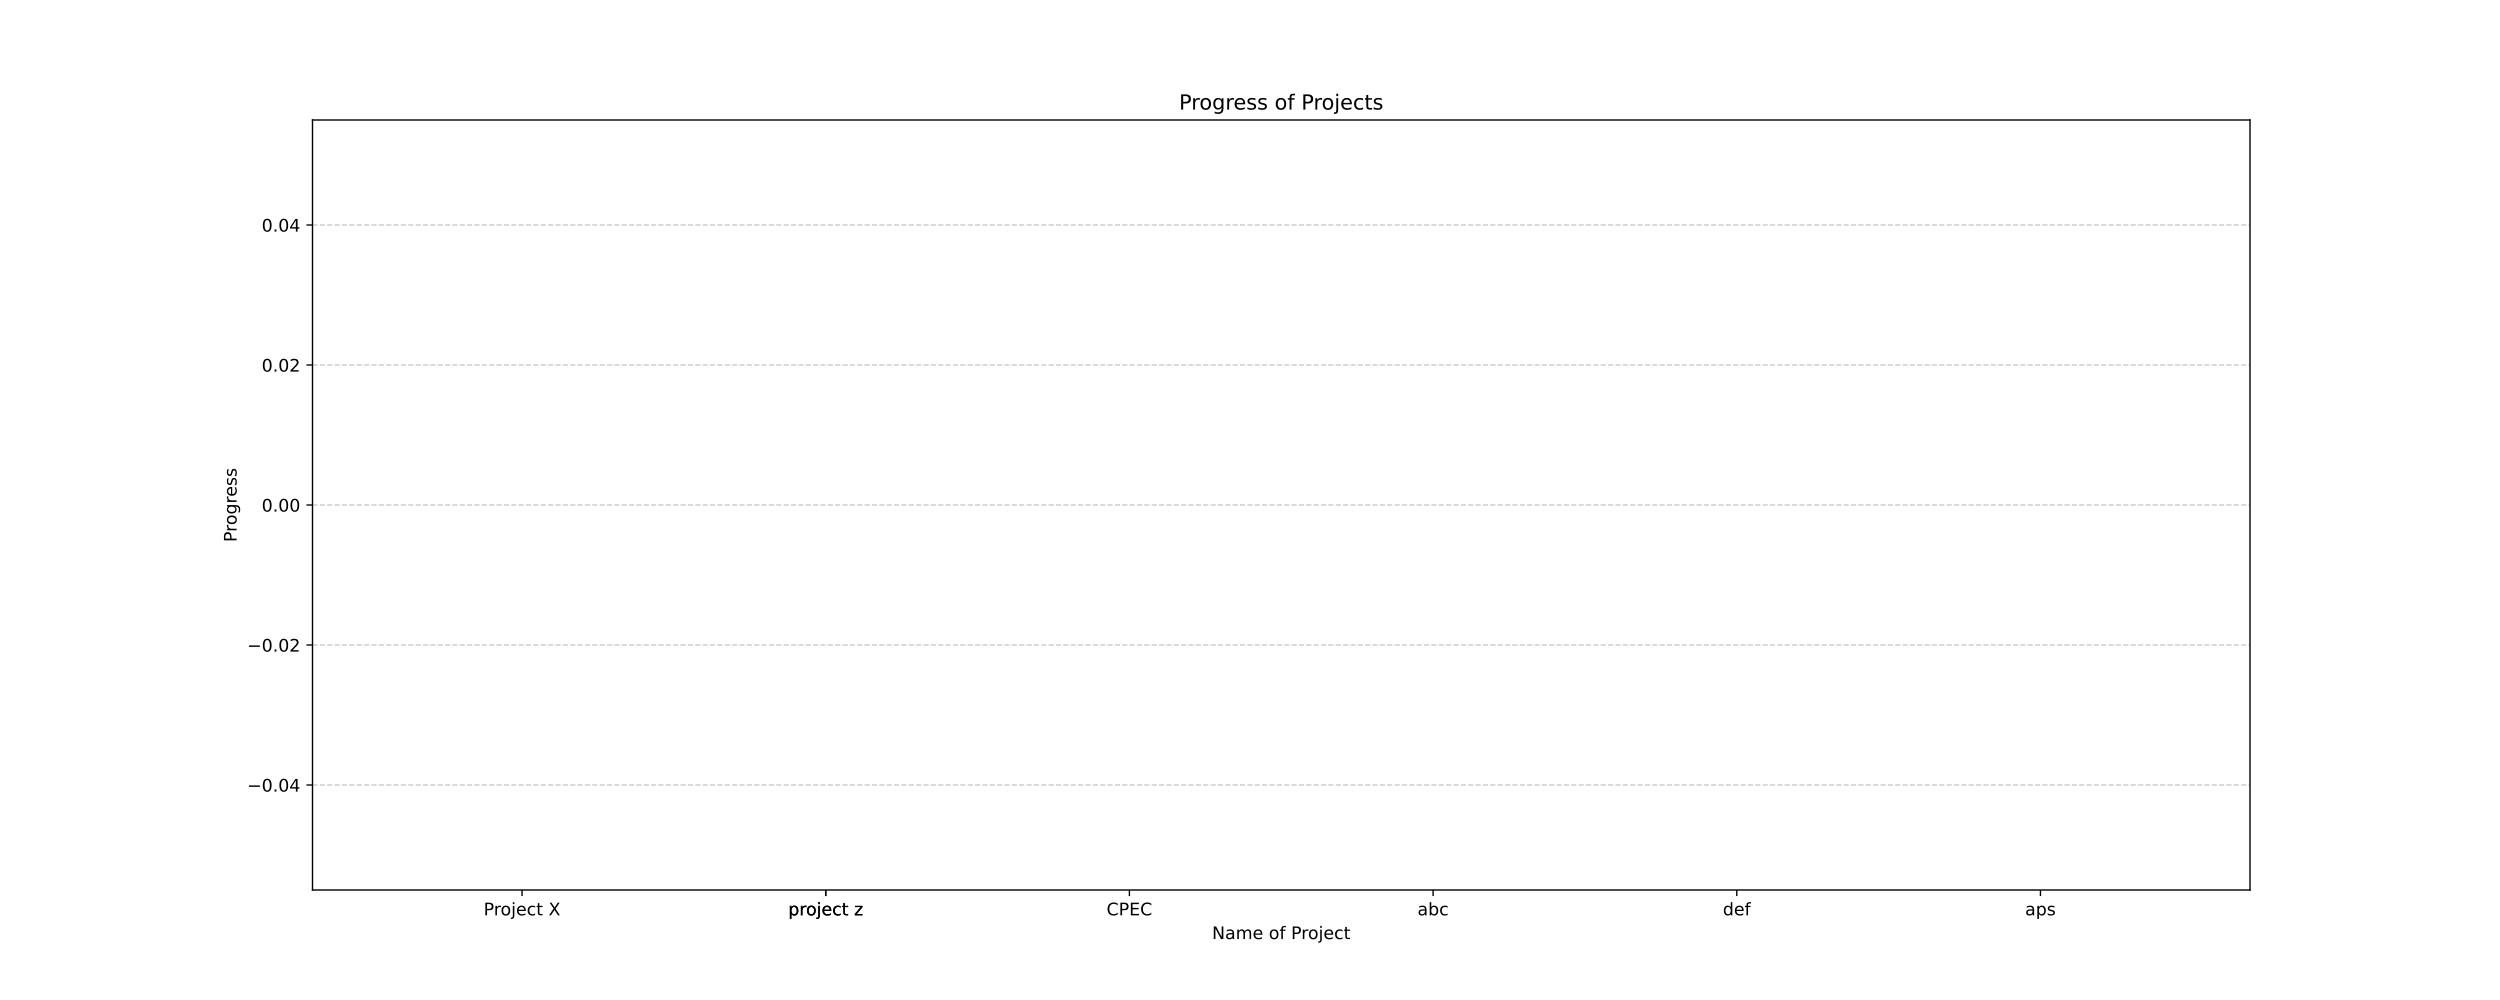
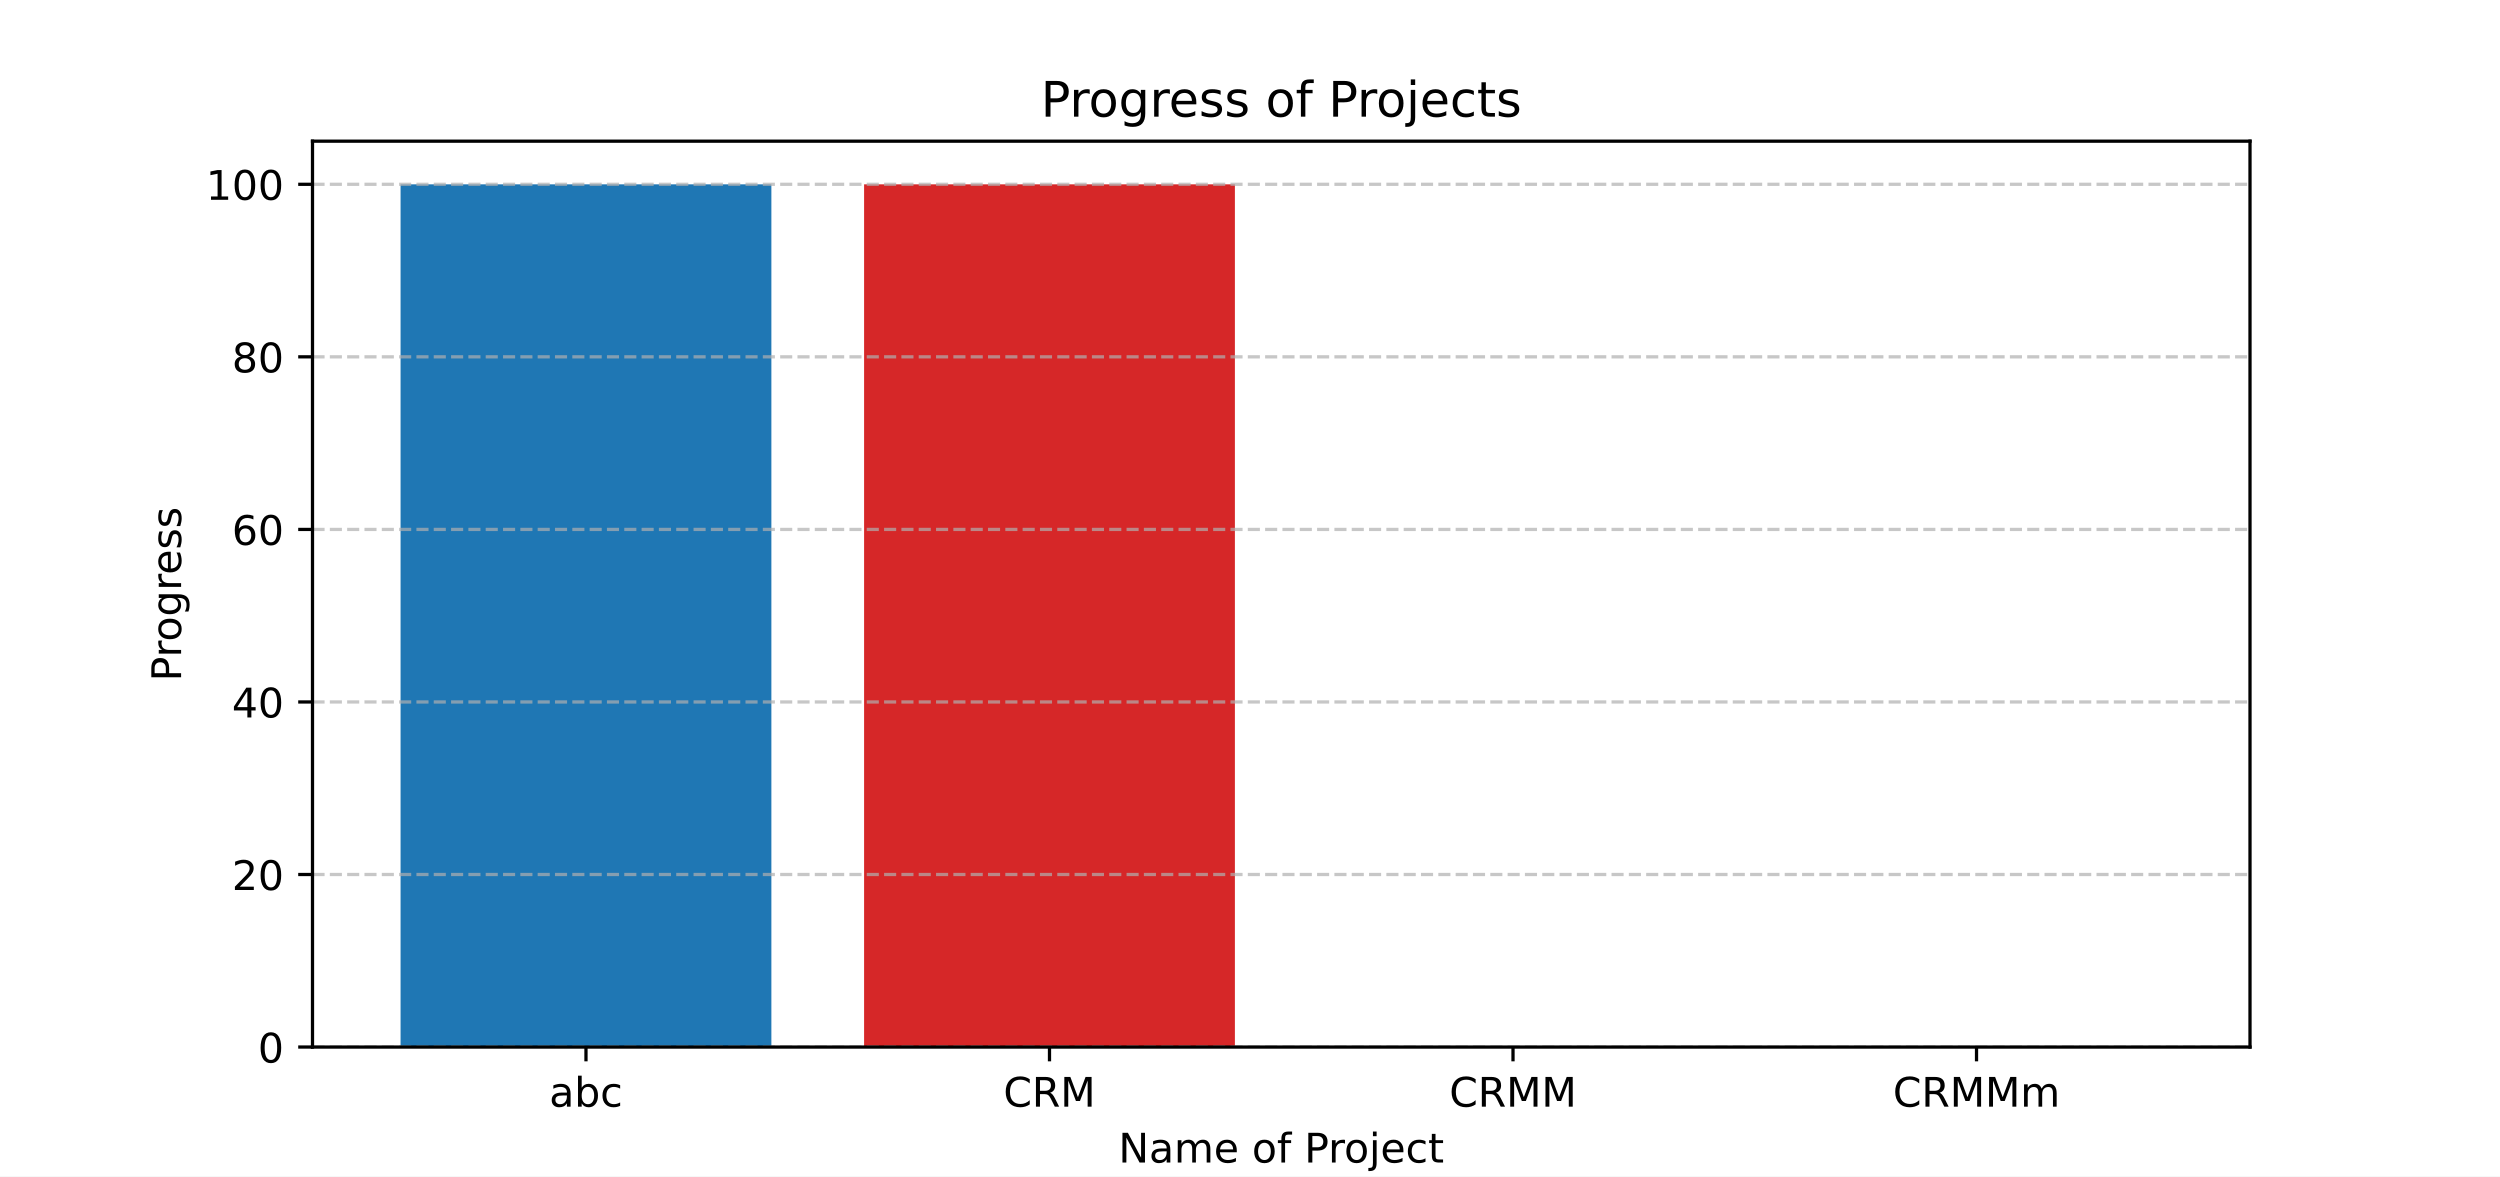
- <svg xmlns="http://www.w3.org/2000/svg" xmlns:xlink="http://www.w3.org/1999/xlink" width="1440pt" height="576pt" viewBox="0 0 1440 576" version="1.1">
+ <svg xmlns="http://www.w3.org/2000/svg" xmlns:xlink="http://www.w3.org/1999/xlink" width="612pt" height="288pt" viewBox="0 0 612 288" version="1.1">
  <defs>
    <style type="text/css">*{stroke-linejoin: round; stroke-linecap: butt}</style>
  </defs>
  <g id="figure_1">
    <g id="patch_1">
-       <path d="M 0 576  L 1440 576  L 1440 0  L 0 0  z " style="fill: #ffffff" />
+       <path d="M 0 288  L 612 288  L 612 0  L 0 0  z " style="fill: #ffffff" />
    </g>
    <g id="axes_1">
      <g id="patch_2">
-         <path d="M 180 512.64  L 1296 512.64  L 1296 69.12  L 180 69.12  z " style="fill: #ffffff" />
+         <path d="M 76.5 256.32  L 550.8 256.32  L 550.8 34.56  L 76.5 34.56  z " style="fill: #ffffff" />
      </g>
      <g id="patch_3">
-         <path d="M 230.727 290.88  L 370.665 290.88  L 370.665 290.88  L 230.727 290.88  z " clip-path="url(#p91db23ea6d)" style="fill: #00008b" />
+         <path d="M 98.059 256.32  L 188.834 256.32  L 188.834 45.12  L 98.059 45.12  z " clip-path="url(#p9c6e9635db)" style="fill: #1f77b4" />
      </g>
      <g id="patch_4">
-         <path d="M 405.649 290.88  L 545.586 290.88  L 545.586 290.88  L 405.649 290.88  z " clip-path="url(#p91db23ea6d)" style="fill: #00008b" />
+         <path d="M 211.528 256.32  L 302.303 256.32  L 302.303 45.12  L 211.528 45.12  z " clip-path="url(#p9c6e9635db)" style="fill: #d62728" />
      </g>
      <g id="patch_5">
-         <path d="M 405.649 290.88  L 545.586 290.88  L 545.586 290.88  L 405.649 290.88  z " clip-path="url(#p91db23ea6d)" style="fill: #00008b" />
+         <path d="M 324.997 256.32  L 415.772 256.32  L 415.772 256.32  L 324.997 256.32  z " clip-path="url(#p9c6e9635db)" style="fill: #f7b6d2" />
      </g>
      <g id="patch_6">
-         <path d="M 580.571 290.88  L 720.508 290.88  L 720.508 290.88  L 580.571 290.88  z " clip-path="url(#p91db23ea6d)" style="fill: #00008b" />
-       </g>
-       <g id="patch_7">
-         <path d="M 755.492 290.88  L 895.429 290.88  L 895.429 290.88  L 755.492 290.88  z " clip-path="url(#p91db23ea6d)" style="fill: #00008b" />
-       </g>
-       <g id="patch_8">
-         <path d="M 930.414 290.88  L 1070.351 290.88  L 1070.351 290.88  L 930.414 290.88  z " clip-path="url(#p91db23ea6d)" style="fill: #00008b" />
-       </g>
-       <g id="patch_9">
-         <path d="M 1105.335 290.88  L 1245.273 290.88  L 1245.273 290.88  L 1105.335 290.88  z " clip-path="url(#p91db23ea6d)" style="fill: #00008b" />
+         <path d="M 438.466 256.32  L 529.241 256.32  L 529.241 256.32  L 438.466 256.32  z " clip-path="url(#p9c6e9635db)" style="fill: #9edae5" />
      </g>
      <g id="matplotlib.axis_1">
        <g id="xtick_1">
          <g id="line2d_1">
            <defs>
-               <path id="m4f702613a5" d="M 0 0  L 0 3.5  " style="stroke: #000000; stroke-width: 0.8" />
+               <path id="md6e83e89e4" d="M 0 0  L 0 3.5  " style="stroke: #000000; stroke-width: 0.8" />
            </defs>
            <g>
-               <use xlink:href="#m4f702613a5" x="300.696" y="512.64" style="stroke: #000000; stroke-width: 0.8" />
+               <use xlink:href="#md6e83e89e4" x="143.447" y="256.32" style="stroke: #000000; stroke-width: 0.8" />
            </g>
          </g>
          <g id="text_1">
-             <g transform="translate(278.5772 527.2384) scale(0.1 -0.1)">
-               <defs>
-                 <path id="DejaVuSans-50" d="M 1259 4147  L 1259 2394  L 2053 2394  Q 2494 2394 2734 2622  Q 2975 2850 2975 3272  Q 2975 3691 2734 3919  Q 2494 4147 2053 4147  L 1259 4147  z M 628 4666  L 2053 4666  Q 2838 4666 3239 4311  Q 3641 3956 3641 3272  Q 3641 2581 3239 2228  Q 2838 1875 2053 1875  L 1259 1875  L 1259 0  L 628 0  L 628 4666  z " transform="scale(0.015625)" />
-                 <path id="DejaVuSans-72" d="M 2631 2963  Q 2534 3019 2420 3045  Q 2306 3072 2169 3072  Q 1681 3072 1420 2755  Q 1159 2438 1159 1844  L 1159 0  L 581 0  L 581 3500  L 1159 3500  L 1159 2956  Q 1341 3275 1631 3429  Q 1922 3584 2338 3584  Q 2397 3584 2469 3576  Q 2541 3569 2628 3553  L 2631 2963  z " transform="scale(0.015625)" />
-                 <path id="DejaVuSans-6f" d="M 1959 3097  Q 1497 3097 1228 2736  Q 959 2375 959 1747  Q 959 1119 1226 758  Q 1494 397 1959 397  Q 2419 397 2687 759  Q 2956 1122 2956 1747  Q 2956 2369 2687 2733  Q 2419 3097 1959 3097  z M 1959 3584  Q 2709 3584 3137 3096  Q 3566 2609 3566 1747  Q 3566 888 3137 398  Q 2709 -91 1959 -91  Q 1206 -91 779 398  Q 353 888 353 1747  Q 353 2609 779 3096  Q 1206 3584 1959 3584  z " transform="scale(0.015625)" />
-                 <path id="DejaVuSans-6a" d="M 603 3500  L 1178 3500  L 1178 -63  Q 1178 -731 923 -1031  Q 669 -1331 103 -1331  L -116 -1331  L -116 -844  L 38 -844  Q 366 -844 484 -692  Q 603 -541 603 -63  L 603 3500  z M 603 4863  L 1178 4863  L 1178 4134  L 603 4134  L 603 4863  z " transform="scale(0.015625)" />
-                 <path id="DejaVuSans-65" d="M 3597 1894  L 3597 1613  L 953 1613  Q 991 1019 1311 708  Q 1631 397 2203 397  Q 2534 397 2845 478  Q 3156 559 3463 722  L 3463 178  Q 3153 47 2828 -22  Q 2503 -91 2169 -91  Q 1331 -91 842 396  Q 353 884 353 1716  Q 353 2575 817 3079  Q 1281 3584 2069 3584  Q 2775 3584 3186 3129  Q 3597 2675 3597 1894  z M 3022 2063  Q 3016 2534 2758 2815  Q 2500 3097 2075 3097  Q 1594 3097 1305 2825  Q 1016 2553 972 2059  L 3022 2063  z " transform="scale(0.015625)" />
-                 <path id="DejaVuSans-63" d="M 3122 3366  L 3122 2828  Q 2878 2963 2633 3030  Q 2388 3097 2138 3097  Q 1578 3097 1268 2742  Q 959 2388 959 1747  Q 959 1106 1268 751  Q 1578 397 2138 397  Q 2388 397 2633 464  Q 2878 531 3122 666  L 3122 134  Q 2881 22 2623 -34  Q 2366 -91 2075 -91  Q 1284 -91 818 406  Q 353 903 353 1747  Q 353 2603 823 3093  Q 1294 3584 2113 3584  Q 2378 3584 2631 3529  Q 2884 3475 3122 3366  z " transform="scale(0.015625)" />
-                 <path id="DejaVuSans-74" d="M 1172 4494  L 1172 3500  L 2356 3500  L 2356 3053  L 1172 3053  L 1172 1153  Q 1172 725 1289 603  Q 1406 481 1766 481  L 2356 481  L 2356 0  L 1766 0  Q 1100 0 847 248  Q 594 497 594 1153  L 594 3053  L 172 3053  L 172 3500  L 594 3500  L 594 4494  L 1172 4494  z " transform="scale(0.015625)" />
-                 <path id="DejaVuSans-20" transform="scale(0.015625)" />
-                 <path id="DejaVuSans-58" d="M 403 4666  L 1081 4666  L 2241 2931  L 3406 4666  L 4084 4666  L 2584 2425  L 4184 0  L 3506 0  L 2194 1984  L 872 0  L 191 0  L 1856 2491  L 403 4666  z " transform="scale(0.015625)" />
-               </defs>
-               <use xlink:href="#DejaVuSans-50" />
-               <use xlink:href="#DejaVuSans-72" x="58.553" />
-               <use xlink:href="#DejaVuSans-6f" x="97.416" />
-               <use xlink:href="#DejaVuSans-6a" x="158.598" />
-               <use xlink:href="#DejaVuSans-65" x="186.381" />
-               <use xlink:href="#DejaVuSans-63" x="247.904" />
-               <use xlink:href="#DejaVuSans-74" x="302.885" />
-               <use xlink:href="#DejaVuSans-20" x="342.094" />
-               <use xlink:href="#DejaVuSans-58" x="373.881" />
-             </g>
-           </g>
-         </g>
-         <g id="xtick_2">
-           <g id="line2d_2">
-             <g>
-               <use xlink:href="#m4f702613a5" x="475.618" y="512.64" style="stroke: #000000; stroke-width: 0.8" />
-             </g>
-           </g>
-           <g id="text_2">
-             <g transform="translate(454.0527 527.2384) scale(0.1 -0.1)">
-               <defs>
-                 <path id="DejaVuSans-70" d="M 1159 525  L 1159 -1331  L 581 -1331  L 581 3500  L 1159 3500  L 1159 2969  Q 1341 3281 1617 3432  Q 1894 3584 2278 3584  Q 2916 3584 3314 3078  Q 3713 2572 3713 1747  Q 3713 922 3314 415  Q 2916 -91 2278 -91  Q 1894 -91 1617 61  Q 1341 213 1159 525  z M 3116 1747  Q 3116 2381 2855 2742  Q 2594 3103 2138 3103  Q 1681 3103 1420 2742  Q 1159 2381 1159 1747  Q 1159 1113 1420 752  Q 1681 391 2138 391  Q 2594 391 2855 752  Q 3116 1113 3116 1747  z " transform="scale(0.015625)" />
-                 <path id="DejaVuSans-7a" d="M 353 3500  L 3084 3500  L 3084 2975  L 922 459  L 3084 459  L 3084 0  L 275 0  L 275 525  L 2438 3041  L 353 3041  L 353 3500  z " transform="scale(0.015625)" />
-               </defs>
-               <use xlink:href="#DejaVuSans-70" />
-               <use xlink:href="#DejaVuSans-72" x="63.477" />
-               <use xlink:href="#DejaVuSans-6f" x="102.34" />
-               <use xlink:href="#DejaVuSans-6a" x="163.521" />
-               <use xlink:href="#DejaVuSans-65" x="191.305" />
-               <use xlink:href="#DejaVuSans-63" x="252.828" />
-               <use xlink:href="#DejaVuSans-74" x="307.809" />
-               <use xlink:href="#DejaVuSans-20" x="347.018" />
-               <use xlink:href="#DejaVuSans-7a" x="378.805" />
-             </g>
-           </g>
-         </g>
-         <g id="xtick_3">
-           <g id="line2d_3">
-             <g>
-               <use xlink:href="#m4f702613a5" x="475.618" y="512.64" style="stroke: #000000; stroke-width: 0.8" />
-             </g>
-           </g>
-           <g id="text_3">
-             <g transform="translate(454.0527 527.2384) scale(0.1 -0.1)">
-               <use xlink:href="#DejaVuSans-70" />
-               <use xlink:href="#DejaVuSans-72" x="63.477" />
-               <use xlink:href="#DejaVuSans-6f" x="102.34" />
-               <use xlink:href="#DejaVuSans-6a" x="163.521" />
-               <use xlink:href="#DejaVuSans-65" x="191.305" />
-               <use xlink:href="#DejaVuSans-63" x="252.828" />
-               <use xlink:href="#DejaVuSans-74" x="307.809" />
-               <use xlink:href="#DejaVuSans-20" x="347.018" />
-               <use xlink:href="#DejaVuSans-7a" x="378.805" />
-             </g>
-           </g>
-         </g>
-         <g id="xtick_4">
-           <g id="line2d_4">
-             <g>
-               <use xlink:href="#m4f702613a5" x="650.539" y="512.64" style="stroke: #000000; stroke-width: 0.8" />
-             </g>
-           </g>
-           <g id="text_4">
-             <g transform="translate(637.3822 527.2384) scale(0.1 -0.1)">
-               <defs>
-                 <path id="DejaVuSans-43" d="M 4122 4306  L 4122 3641  Q 3803 3938 3442 4084  Q 3081 4231 2675 4231  Q 1875 4231 1450 3742  Q 1025 3253 1025 2328  Q 1025 1406 1450 917  Q 1875 428 2675 428  Q 3081 428 3442 575  Q 3803 722 4122 1019  L 4122 359  Q 3791 134 3420 21  Q 3050 -91 2638 -91  Q 1578 -91 968 557  Q 359 1206 359 2328  Q 359 3453 968 4101  Q 1578 4750 2638 4750  Q 3056 4750 3426 4639  Q 3797 4528 4122 4306  z " transform="scale(0.015625)" />
-                 <path id="DejaVuSans-45" d="M 628 4666  L 3578 4666  L 3578 4134  L 1259 4134  L 1259 2753  L 3481 2753  L 3481 2222  L 1259 2222  L 1259 531  L 3634 531  L 3634 0  L 628 0  L 628 4666  z " transform="scale(0.015625)" />
-               </defs>
-               <use xlink:href="#DejaVuSans-43" />
-               <use xlink:href="#DejaVuSans-50" x="69.824" />
-               <use xlink:href="#DejaVuSans-45" x="130.127" />
-               <use xlink:href="#DejaVuSans-43" x="193.311" />
-             </g>
-           </g>
-         </g>
-         <g id="xtick_5">
-           <g id="line2d_5">
-             <g>
-               <use xlink:href="#m4f702613a5" x="825.461" y="512.64" style="stroke: #000000; stroke-width: 0.8" />
-             </g>
-           </g>
-           <g id="text_5">
-             <g transform="translate(816.4733 527.2384) scale(0.1 -0.1)">
+             <g transform="translate(134.4592 270.9184) scale(0.1 -0.1)">
              <defs>
                <path id="DejaVuSans-61" d="M 2194 1759  Q 1497 1759 1228 1600  Q 959 1441 959 1056  Q 959 750 1161 570  Q 1363 391 1709 391  Q 2188 391 2477 730  Q 2766 1069 2766 1631  L 2766 1759  L 2194 1759  z M 3341 1997  L 3341 0  L 2766 0  L 2766 531  Q 2569 213 2275 61  Q 1981 -91 1556 -91  Q 1019 -91 701 211  Q 384 513 384 1019  Q 384 1609 779 1909  Q 1175 2209 1959 2209  L 2766 2209  L 2766 2266  Q 2766 2663 2505 2880  Q 2244 3097 1772 3097  Q 1472 3097 1187 3025  Q 903 2953 641 2809  L 641 3341  Q 956 3463 1253 3523  Q 1550 3584 1831 3584  Q 2591 3584 2966 3190  Q 3341 2797 3341 1997  z " transform="scale(0.015625)" />
                <path id="DejaVuSans-62" d="M 3116 1747  Q 3116 2381 2855 2742  Q 2594 3103 2138 3103  Q 1681 3103 1420 2742  Q 1159 2381 1159 1747  Q 1159 1113 1420 752  Q 1681 391 2138 391  Q 2594 391 2855 752  Q 3116 1113 3116 1747  z M 1159 2969  Q 1341 3281 1617 3432  Q 1894 3584 2278 3584  Q 2916 3584 3314 3078  Q 3713 2572 3713 1747  Q 3713 922 3314 415  Q 2916 -91 2278 -91  Q 1894 -91 1617 61  Q 1341 213 1159 525  L 1159 0  L 581 0  L 581 4863  L 1159 4863  L 1159 2969  z " transform="scale(0.015625)" />
+                 <path id="DejaVuSans-63" d="M 3122 3366  L 3122 2828  Q 2878 2963 2633 3030  Q 2388 3097 2138 3097  Q 1578 3097 1268 2742  Q 959 2388 959 1747  Q 959 1106 1268 751  Q 1578 397 2138 397  Q 2388 397 2633 464  Q 2878 531 3122 666  L 3122 134  Q 2881 22 2623 -34  Q 2366 -91 2075 -91  Q 1284 -91 818 406  Q 353 903 353 1747  Q 353 2603 823 3093  Q 1294 3584 2113 3584  Q 2378 3584 2631 3529  Q 2884 3475 3122 3366  z " transform="scale(0.015625)" />
              </defs>
              <use xlink:href="#DejaVuSans-61" />
              <use xlink:href="#DejaVuSans-62" x="61.279" />
              <use xlink:href="#DejaVuSans-63" x="124.756" />
            </g>
          </g>
        </g>
-         <g id="xtick_6">
-           <g id="line2d_6">
-             <g>
-               <use xlink:href="#m4f702613a5" x="1000.382" y="512.64" style="stroke: #000000; stroke-width: 0.8" />
-             </g>
-           </g>
-           <g id="text_6">
-             <g transform="translate(992.3715 527.2384) scale(0.1 -0.1)">
-               <defs>
-                 <path id="DejaVuSans-64" d="M 2906 2969  L 2906 4863  L 3481 4863  L 3481 0  L 2906 0  L 2906 525  Q 2725 213 2448 61  Q 2172 -91 1784 -91  Q 1150 -91 751 415  Q 353 922 353 1747  Q 353 2572 751 3078  Q 1150 3584 1784 3584  Q 2172 3584 2448 3432  Q 2725 3281 2906 2969  z M 947 1747  Q 947 1113 1208 752  Q 1469 391 1925 391  Q 2381 391 2643 752  Q 2906 1113 2906 1747  Q 2906 2381 2643 2742  Q 2381 3103 1925 3103  Q 1469 3103 1208 2742  Q 947 2381 947 1747  z " transform="scale(0.015625)" />
-                 <path id="DejaVuSans-66" d="M 2375 4863  L 2375 4384  L 1825 4384  Q 1516 4384 1395 4259  Q 1275 4134 1275 3809  L 1275 3500  L 2222 3500  L 2222 3053  L 1275 3053  L 1275 0  L 697 0  L 697 3053  L 147 3053  L 147 3500  L 697 3500  L 697 3744  Q 697 4328 969 4595  Q 1241 4863 1831 4863  L 2375 4863  z " transform="scale(0.015625)" />
-               </defs>
-               <use xlink:href="#DejaVuSans-64" />
-               <use xlink:href="#DejaVuSans-65" x="63.477" />
-               <use xlink:href="#DejaVuSans-66" x="125" />
-             </g>
-           </g>
-         </g>
-         <g id="xtick_7">
-           <g id="line2d_7">
-             <g>
-               <use xlink:href="#m4f702613a5" x="1175.304" y="512.64" style="stroke: #000000; stroke-width: 0.8" />
-             </g>
-           </g>
-           <g id="text_7">
-             <g transform="translate(1166.461 527.2384) scale(0.1 -0.1)">
-               <defs>
-                 <path id="DejaVuSans-73" d="M 2834 3397  L 2834 2853  Q 2591 2978 2328 3040  Q 2066 3103 1784 3103  Q 1356 3103 1142 2972  Q 928 2841 928 2578  Q 928 2378 1081 2264  Q 1234 2150 1697 2047  L 1894 2003  Q 2506 1872 2764 1633  Q 3022 1394 3022 966  Q 3022 478 2636 193  Q 2250 -91 1575 -91  Q 1294 -91 989 -36  Q 684 19 347 128  L 347 722  Q 666 556 975 473  Q 1284 391 1588 391  Q 1994 391 2212 530  Q 2431 669 2431 922  Q 2431 1156 2273 1281  Q 2116 1406 1581 1522  L 1381 1569  Q 847 1681 609 1914  Q 372 2147 372 2553  Q 372 3047 722 3315  Q 1072 3584 1716 3584  Q 2034 3584 2315 3537  Q 2597 3491 2834 3397  z " transform="scale(0.015625)" />
-               </defs>
-               <use xlink:href="#DejaVuSans-61" />
-               <use xlink:href="#DejaVuSans-70" x="61.279" />
-               <use xlink:href="#DejaVuSans-73" x="124.756" />
-             </g>
-           </g>
-         </g>
-         <g id="text_8">
-           <g transform="translate(698.1461 540.9166) scale(0.1 -0.1)">
+         <g id="xtick_2">
+           <g id="line2d_2">
+             <g>
+               <use xlink:href="#md6e83e89e4" x="256.916" y="256.32" style="stroke: #000000; stroke-width: 0.8" />
+             </g>
+           </g>
+           <g id="text_2">
+             <g transform="translate(245.6359 270.9184) scale(0.1 -0.1)">
+               <defs>
+                 <path id="DejaVuSans-43" d="M 4122 4306  L 4122 3641  Q 3803 3938 3442 4084  Q 3081 4231 2675 4231  Q 1875 4231 1450 3742  Q 1025 3253 1025 2328  Q 1025 1406 1450 917  Q 1875 428 2675 428  Q 3081 428 3442 575  Q 3803 722 4122 1019  L 4122 359  Q 3791 134 3420 21  Q 3050 -91 2638 -91  Q 1578 -91 968 557  Q 359 1206 359 2328  Q 359 3453 968 4101  Q 1578 4750 2638 4750  Q 3056 4750 3426 4639  Q 3797 4528 4122 4306  z " transform="scale(0.015625)" />
+                 <path id="DejaVuSans-52" d="M 2841 2188  Q 3044 2119 3236 1894  Q 3428 1669 3622 1275  L 4263 0  L 3584 0  L 2988 1197  Q 2756 1666 2539 1819  Q 2322 1972 1947 1972  L 1259 1972  L 1259 0  L 628 0  L 628 4666  L 2053 4666  Q 2853 4666 3247 4331  Q 3641 3997 3641 3322  Q 3641 2881 3436 2590  Q 3231 2300 2841 2188  z M 1259 4147  L 1259 2491  L 2053 2491  Q 2509 2491 2742 2702  Q 2975 2913 2975 3322  Q 2975 3731 2742 3939  Q 2509 4147 2053 4147  L 1259 4147  z " transform="scale(0.015625)" />
+                 <path id="DejaVuSans-4d" d="M 628 4666  L 1569 4666  L 2759 1491  L 3956 4666  L 4897 4666  L 4897 0  L 4281 0  L 4281 4097  L 3078 897  L 2444 897  L 1241 4097  L 1241 0  L 628 0  L 628 4666  z " transform="scale(0.015625)" />
+               </defs>
+               <use xlink:href="#DejaVuSans-43" />
+               <use xlink:href="#DejaVuSans-52" x="69.824" />
+               <use xlink:href="#DejaVuSans-4d" x="139.307" />
+             </g>
+           </g>
+         </g>
+         <g id="xtick_3">
+           <g id="line2d_3">
+             <g>
+               <use xlink:href="#md6e83e89e4" x="370.384" y="256.32" style="stroke: #000000; stroke-width: 0.8" />
+             </g>
+           </g>
+           <g id="text_3">
+             <g transform="translate(354.7907 270.9184) scale(0.1 -0.1)">
+               <use xlink:href="#DejaVuSans-43" />
+               <use xlink:href="#DejaVuSans-52" x="69.824" />
+               <use xlink:href="#DejaVuSans-4d" x="139.307" />
+               <use xlink:href="#DejaVuSans-4d" x="225.586" />
+             </g>
+           </g>
+         </g>
+         <g id="xtick_4">
+           <g id="line2d_4">
+             <g>
+               <use xlink:href="#md6e83e89e4" x="483.853" y="256.32" style="stroke: #000000; stroke-width: 0.8" />
+             </g>
+           </g>
+           <g id="text_4">
+             <g transform="translate(463.3893 270.9184) scale(0.1 -0.1)">
+               <defs>
+                 <path id="DejaVuSans-6d" d="M 3328 2828  Q 3544 3216 3844 3400  Q 4144 3584 4550 3584  Q 5097 3584 5394 3201  Q 5691 2819 5691 2113  L 5691 0  L 5113 0  L 5113 2094  Q 5113 2597 4934 2840  Q 4756 3084 4391 3084  Q 3944 3084 3684 2787  Q 3425 2491 3425 1978  L 3425 0  L 2847 0  L 2847 2094  Q 2847 2600 2669 2842  Q 2491 3084 2119 3084  Q 1678 3084 1418 2786  Q 1159 2488 1159 1978  L 1159 0  L 581 0  L 581 3500  L 1159 3500  L 1159 2956  Q 1356 3278 1631 3431  Q 1906 3584 2284 3584  Q 2666 3584 2933 3390  Q 3200 3197 3328 2828  z " transform="scale(0.015625)" />
+               </defs>
+               <use xlink:href="#DejaVuSans-43" />
+               <use xlink:href="#DejaVuSans-52" x="69.824" />
+               <use xlink:href="#DejaVuSans-4d" x="139.307" />
+               <use xlink:href="#DejaVuSans-4d" x="225.586" />
+               <use xlink:href="#DejaVuSans-6d" x="311.865" />
+             </g>
+           </g>
+         </g>
+         <g id="text_5">
+           <g transform="translate(273.7961 284.5966) scale(0.1 -0.1)">
            <defs>
              <path id="DejaVuSans-4e" d="M 628 4666  L 1478 4666  L 3547 763  L 3547 4666  L 4159 4666  L 4159 0  L 3309 0  L 1241 3903  L 1241 0  L 628 0  L 628 4666  z " transform="scale(0.015625)" />
-               <path id="DejaVuSans-6d" d="M 3328 2828  Q 3544 3216 3844 3400  Q 4144 3584 4550 3584  Q 5097 3584 5394 3201  Q 5691 2819 5691 2113  L 5691 0  L 5113 0  L 5113 2094  Q 5113 2597 4934 2840  Q 4756 3084 4391 3084  Q 3944 3084 3684 2787  Q 3425 2491 3425 1978  L 3425 0  L 2847 0  L 2847 2094  Q 2847 2600 2669 2842  Q 2491 3084 2119 3084  Q 1678 3084 1418 2786  Q 1159 2488 1159 1978  L 1159 0  L 581 0  L 581 3500  L 1159 3500  L 1159 2956  Q 1356 3278 1631 3431  Q 1906 3584 2284 3584  Q 2666 3584 2933 3390  Q 3200 3197 3328 2828  z " transform="scale(0.015625)" />
+               <path id="DejaVuSans-65" d="M 3597 1894  L 3597 1613  L 953 1613  Q 991 1019 1311 708  Q 1631 397 2203 397  Q 2534 397 2845 478  Q 3156 559 3463 722  L 3463 178  Q 3153 47 2828 -22  Q 2503 -91 2169 -91  Q 1331 -91 842 396  Q 353 884 353 1716  Q 353 2575 817 3079  Q 1281 3584 2069 3584  Q 2775 3584 3186 3129  Q 3597 2675 3597 1894  z M 3022 2063  Q 3016 2534 2758 2815  Q 2500 3097 2075 3097  Q 1594 3097 1305 2825  Q 1016 2553 972 2059  L 3022 2063  z " transform="scale(0.015625)" />
+               <path id="DejaVuSans-20" transform="scale(0.015625)" />
+               <path id="DejaVuSans-6f" d="M 1959 3097  Q 1497 3097 1228 2736  Q 959 2375 959 1747  Q 959 1119 1226 758  Q 1494 397 1959 397  Q 2419 397 2687 759  Q 2956 1122 2956 1747  Q 2956 2369 2687 2733  Q 2419 3097 1959 3097  z M 1959 3584  Q 2709 3584 3137 3096  Q 3566 2609 3566 1747  Q 3566 888 3137 398  Q 2709 -91 1959 -91  Q 1206 -91 779 398  Q 353 888 353 1747  Q 353 2609 779 3096  Q 1206 3584 1959 3584  z " transform="scale(0.015625)" />
+               <path id="DejaVuSans-66" d="M 2375 4863  L 2375 4384  L 1825 4384  Q 1516 4384 1395 4259  Q 1275 4134 1275 3809  L 1275 3500  L 2222 3500  L 2222 3053  L 1275 3053  L 1275 0  L 697 0  L 697 3053  L 147 3053  L 147 3500  L 697 3500  L 697 3744  Q 697 4328 969 4595  Q 1241 4863 1831 4863  L 2375 4863  z " transform="scale(0.015625)" />
+               <path id="DejaVuSans-50" d="M 1259 4147  L 1259 2394  L 2053 2394  Q 2494 2394 2734 2622  Q 2975 2850 2975 3272  Q 2975 3691 2734 3919  Q 2494 4147 2053 4147  L 1259 4147  z M 628 4666  L 2053 4666  Q 2838 4666 3239 4311  Q 3641 3956 3641 3272  Q 3641 2581 3239 2228  Q 2838 1875 2053 1875  L 1259 1875  L 1259 0  L 628 0  L 628 4666  z " transform="scale(0.015625)" />
+               <path id="DejaVuSans-72" d="M 2631 2963  Q 2534 3019 2420 3045  Q 2306 3072 2169 3072  Q 1681 3072 1420 2755  Q 1159 2438 1159 1844  L 1159 0  L 581 0  L 581 3500  L 1159 3500  L 1159 2956  Q 1341 3275 1631 3429  Q 1922 3584 2338 3584  Q 2397 3584 2469 3576  Q 2541 3569 2628 3553  L 2631 2963  z " transform="scale(0.015625)" />
+               <path id="DejaVuSans-6a" d="M 603 3500  L 1178 3500  L 1178 -63  Q 1178 -731 923 -1031  Q 669 -1331 103 -1331  L -116 -1331  L -116 -844  L 38 -844  Q 366 -844 484 -692  Q 603 -541 603 -63  L 603 3500  z M 603 4863  L 1178 4863  L 1178 4134  L 603 4134  L 603 4863  z " transform="scale(0.015625)" />
+               <path id="DejaVuSans-74" d="M 1172 4494  L 1172 3500  L 2356 3500  L 2356 3053  L 1172 3053  L 1172 1153  Q 1172 725 1289 603  Q 1406 481 1766 481  L 2356 481  L 2356 0  L 1766 0  Q 1100 0 847 248  Q 594 497 594 1153  L 594 3053  L 172 3053  L 172 3500  L 594 3500  L 594 4494  L 1172 4494  z " transform="scale(0.015625)" />
            </defs>
            <use xlink:href="#DejaVuSans-4e" />
            <use xlink:href="#DejaVuSans-61" x="74.805" />
            <use xlink:href="#DejaVuSans-6d" x="136.084" />
            <use xlink:href="#DejaVuSans-65" x="233.496" />
            <use xlink:href="#DejaVuSans-20" x="295.02" />
            <use xlink:href="#DejaVuSans-6f" x="326.807" />
            <use xlink:href="#DejaVuSans-66" x="387.988" />
            <use xlink:href="#DejaVuSans-20" x="423.193" />
            <use xlink:href="#DejaVuSans-50" x="454.98" />
            <use xlink:href="#DejaVuSans-72" x="513.533" />
            <use xlink:href="#DejaVuSans-6f" x="552.396" />
            <use xlink:href="#DejaVuSans-6a" x="613.578" />
            <use xlink:href="#DejaVuSans-65" x="641.361" />
            <use xlink:href="#DejaVuSans-63" x="702.885" />
            <use xlink:href="#DejaVuSans-74" x="757.865" />
          </g>
        </g>
      </g>
      <g id="matplotlib.axis_2">
        <g id="ytick_1">
+           <g id="line2d_5">
+             <path d="M 76.5 256.32  L 550.8 256.32  " clip-path="url(#p9c6e9635db)" style="fill: none; stroke-dasharray: 2.96,1.28; stroke-dashoffset: 0; stroke: #b0b0b0; stroke-opacity: 0.7; stroke-width: 0.8" />
+           </g>
+           <g id="line2d_6">
+             <defs>
+               <path id="m43592c8b49" d="M 0 0  L -3.5 0  " style="stroke: #000000; stroke-width: 0.8" />
+             </defs>
+             <g>
+               <use xlink:href="#m43592c8b49" x="76.5" y="256.32" style="stroke: #000000; stroke-width: 0.8" />
+             </g>
+           </g>
+           <g id="text_6">
+             <g transform="translate(63.1375 260.1192) scale(0.1 -0.1)">
+               <defs>
+                 <path id="DejaVuSans-30" d="M 2034 4250  Q 1547 4250 1301 3770  Q 1056 3291 1056 2328  Q 1056 1369 1301 889  Q 1547 409 2034 409  Q 2525 409 2770 889  Q 3016 1369 3016 2328  Q 3016 3291 2770 3770  Q 2525 4250 2034 4250  z M 2034 4750  Q 2819 4750 3233 4129  Q 3647 3509 3647 2328  Q 3647 1150 3233 529  Q 2819 -91 2034 -91  Q 1250 -91 836 529  Q 422 1150 422 2328  Q 422 3509 836 4129  Q 1250 4750 2034 4750  z " transform="scale(0.015625)" />
+               </defs>
+               <use xlink:href="#DejaVuSans-30" />
+             </g>
+           </g>
+         </g>
+         <g id="ytick_2">
+           <g id="line2d_7">
+             <path d="M 76.5 214.08  L 550.8 214.08  " clip-path="url(#p9c6e9635db)" style="fill: none; stroke-dasharray: 2.96,1.28; stroke-dashoffset: 0; stroke: #b0b0b0; stroke-opacity: 0.7; stroke-width: 0.8" />
+           </g>
          <g id="line2d_8">
-             <path d="M 180 452.16  L 1296 452.16  " clip-path="url(#p91db23ea6d)" style="fill: none; stroke-dasharray: 2.96,1.28; stroke-dashoffset: 0; stroke: #b0b0b0; stroke-opacity: 0.7; stroke-width: 0.8" />
-           </g>
+             <g>
+               <use xlink:href="#m43592c8b49" x="76.5" y="214.08" style="stroke: #000000; stroke-width: 0.8" />
+             </g>
+           </g>
+           <g id="text_7">
+             <g transform="translate(56.775 217.8792) scale(0.1 -0.1)">
+               <defs>
+                 <path id="DejaVuSans-32" d="M 1228 531  L 3431 531  L 3431 0  L 469 0  L 469 531  Q 828 903 1448 1529  Q 2069 2156 2228 2338  Q 2531 2678 2651 2914  Q 2772 3150 2772 3378  Q 2772 3750 2511 3984  Q 2250 4219 1831 4219  Q 1534 4219 1204 4116  Q 875 4013 500 3803  L 500 4441  Q 881 4594 1212 4672  Q 1544 4750 1819 4750  Q 2544 4750 2975 4387  Q 3406 4025 3406 3419  Q 3406 3131 3298 2873  Q 3191 2616 2906 2266  Q 2828 2175 2409 1742  Q 1991 1309 1228 531  z " transform="scale(0.015625)" />
+               </defs>
+               <use xlink:href="#DejaVuSans-32" />
+               <use xlink:href="#DejaVuSans-30" x="63.623" />
+             </g>
+           </g>
+         </g>
+         <g id="ytick_3">
          <g id="line2d_9">
-             <defs>
-               <path id="m4b0288e0ad" d="M 0 0  L -3.5 0  " style="stroke: #000000; stroke-width: 0.8" />
-             </defs>
-             <g>
-               <use xlink:href="#m4b0288e0ad" x="180" y="452.16" style="stroke: #000000; stroke-width: 0.8" />
+             <path d="M 76.5 171.84  L 550.8 171.84  " clip-path="url(#p9c6e9635db)" style="fill: none; stroke-dasharray: 2.96,1.28; stroke-dashoffset: 0; stroke: #b0b0b0; stroke-opacity: 0.7; stroke-width: 0.8" />
+           </g>
+           <g id="line2d_10">
+             <g>
+               <use xlink:href="#m43592c8b49" x="76.5" y="171.84" style="stroke: #000000; stroke-width: 0.8" />
+             </g>
+           </g>
+           <g id="text_8">
+             <g transform="translate(56.775 175.6392) scale(0.1 -0.1)">
+               <defs>
+                 <path id="DejaVuSans-34" d="M 2419 4116  L 825 1625  L 2419 1625  L 2419 4116  z M 2253 4666  L 3047 4666  L 3047 1625  L 3713 1625  L 3713 1100  L 3047 1100  L 3047 0  L 2419 0  L 2419 1100  L 313 1100  L 313 1709  L 2253 4666  z " transform="scale(0.015625)" />
+               </defs>
+               <use xlink:href="#DejaVuSans-34" />
+               <use xlink:href="#DejaVuSans-30" x="63.623" />
+             </g>
+           </g>
+         </g>
+         <g id="ytick_4">
+           <g id="line2d_11">
+             <path d="M 76.5 129.6  L 550.8 129.6  " clip-path="url(#p9c6e9635db)" style="fill: none; stroke-dasharray: 2.96,1.28; stroke-dashoffset: 0; stroke: #b0b0b0; stroke-opacity: 0.7; stroke-width: 0.8" />
+           </g>
+           <g id="line2d_12">
+             <g>
+               <use xlink:href="#m43592c8b49" x="76.5" y="129.6" style="stroke: #000000; stroke-width: 0.8" />
            </g>
          </g>
          <g id="text_9">
-             <g transform="translate(142.3547 455.9592) scale(0.1 -0.1)">
-               <defs>
-                 <path id="DejaVuSans-2212" d="M 678 2272  L 4684 2272  L 4684 1741  L 678 1741  L 678 2272  z " transform="scale(0.015625)" />
-                 <path id="DejaVuSans-30" d="M 2034 4250  Q 1547 4250 1301 3770  Q 1056 3291 1056 2328  Q 1056 1369 1301 889  Q 1547 409 2034 409  Q 2525 409 2770 889  Q 3016 1369 3016 2328  Q 3016 3291 2770 3770  Q 2525 4250 2034 4250  z M 2034 4750  Q 2819 4750 3233 4129  Q 3647 3509 3647 2328  Q 3647 1150 3233 529  Q 2819 -91 2034 -91  Q 1250 -91 836 529  Q 422 1150 422 2328  Q 422 3509 836 4129  Q 1250 4750 2034 4750  z " transform="scale(0.015625)" />
-                 <path id="DejaVuSans-2e" d="M 684 794  L 1344 794  L 1344 0  L 684 0  L 684 794  z " transform="scale(0.015625)" />
-                 <path id="DejaVuSans-34" d="M 2419 4116  L 825 1625  L 2419 1625  L 2419 4116  z M 2253 4666  L 3047 4666  L 3047 1625  L 3713 1625  L 3713 1100  L 3047 1100  L 3047 0  L 2419 0  L 2419 1100  L 313 1100  L 313 1709  L 2253 4666  z " transform="scale(0.015625)" />
-               </defs>
-               <use xlink:href="#DejaVuSans-2212" />
-               <use xlink:href="#DejaVuSans-30" x="83.789" />
-               <use xlink:href="#DejaVuSans-2e" x="147.412" />
-               <use xlink:href="#DejaVuSans-30" x="179.199" />
-               <use xlink:href="#DejaVuSans-34" x="242.822" />
-             </g>
-           </g>
-         </g>
-         <g id="ytick_2">
-           <g id="line2d_10">
-             <path d="M 180 371.52  L 1296 371.52  " clip-path="url(#p91db23ea6d)" style="fill: none; stroke-dasharray: 2.96,1.28; stroke-dashoffset: 0; stroke: #b0b0b0; stroke-opacity: 0.7; stroke-width: 0.8" />
-           </g>
-           <g id="line2d_11">
-             <g>
-               <use xlink:href="#m4b0288e0ad" x="180" y="371.52" style="stroke: #000000; stroke-width: 0.8" />
+             <g transform="translate(56.775 133.3992) scale(0.1 -0.1)">
+               <defs>
+                 <path id="DejaVuSans-36" d="M 2113 2584  Q 1688 2584 1439 2293  Q 1191 2003 1191 1497  Q 1191 994 1439 701  Q 1688 409 2113 409  Q 2538 409 2786 701  Q 3034 994 3034 1497  Q 3034 2003 2786 2293  Q 2538 2584 2113 2584  z M 3366 4563  L 3366 3988  Q 3128 4100 2886 4159  Q 2644 4219 2406 4219  Q 1781 4219 1451 3797  Q 1122 3375 1075 2522  Q 1259 2794 1537 2939  Q 1816 3084 2150 3084  Q 2853 3084 3261 2657  Q 3669 2231 3669 1497  Q 3669 778 3244 343  Q 2819 -91 2113 -91  Q 1303 -91 875 529  Q 447 1150 447 2328  Q 447 3434 972 4092  Q 1497 4750 2381 4750  Q 2619 4750 2861 4703  Q 3103 4656 3366 4563  z " transform="scale(0.015625)" />
+               </defs>
+               <use xlink:href="#DejaVuSans-36" />
+               <use xlink:href="#DejaVuSans-30" x="63.623" />
+             </g>
+           </g>
+         </g>
+         <g id="ytick_5">
+           <g id="line2d_13">
+             <path d="M 76.5 87.36  L 550.8 87.36  " clip-path="url(#p9c6e9635db)" style="fill: none; stroke-dasharray: 2.96,1.28; stroke-dashoffset: 0; stroke: #b0b0b0; stroke-opacity: 0.7; stroke-width: 0.8" />
+           </g>
+           <g id="line2d_14">
+             <g>
+               <use xlink:href="#m43592c8b49" x="76.5" y="87.36" style="stroke: #000000; stroke-width: 0.8" />
            </g>
          </g>
          <g id="text_10">
-             <g transform="translate(142.3547 375.3192) scale(0.1 -0.1)">
-               <defs>
-                 <path id="DejaVuSans-32" d="M 1228 531  L 3431 531  L 3431 0  L 469 0  L 469 531  Q 828 903 1448 1529  Q 2069 2156 2228 2338  Q 2531 2678 2651 2914  Q 2772 3150 2772 3378  Q 2772 3750 2511 3984  Q 2250 4219 1831 4219  Q 1534 4219 1204 4116  Q 875 4013 500 3803  L 500 4441  Q 881 4594 1212 4672  Q 1544 4750 1819 4750  Q 2544 4750 2975 4387  Q 3406 4025 3406 3419  Q 3406 3131 3298 2873  Q 3191 2616 2906 2266  Q 2828 2175 2409 1742  Q 1991 1309 1228 531  z " transform="scale(0.015625)" />
-               </defs>
-               <use xlink:href="#DejaVuSans-2212" />
-               <use xlink:href="#DejaVuSans-30" x="83.789" />
-               <use xlink:href="#DejaVuSans-2e" x="147.412" />
-               <use xlink:href="#DejaVuSans-30" x="179.199" />
-               <use xlink:href="#DejaVuSans-32" x="242.822" />
-             </g>
-           </g>
-         </g>
-         <g id="ytick_3">
-           <g id="line2d_12">
-             <path d="M 180 290.88  L 1296 290.88  " clip-path="url(#p91db23ea6d)" style="fill: none; stroke-dasharray: 2.96,1.28; stroke-dashoffset: 0; stroke: #b0b0b0; stroke-opacity: 0.7; stroke-width: 0.8" />
-           </g>
-           <g id="line2d_13">
-             <g>
-               <use xlink:href="#m4b0288e0ad" x="180" y="290.88" style="stroke: #000000; stroke-width: 0.8" />
+             <g transform="translate(56.775 91.15922) scale(0.1 -0.1)">
+               <defs>
+                 <path id="DejaVuSans-38" d="M 2034 2216  Q 1584 2216 1326 1975  Q 1069 1734 1069 1313  Q 1069 891 1326 650  Q 1584 409 2034 409  Q 2484 409 2743 651  Q 3003 894 3003 1313  Q 3003 1734 2745 1975  Q 2488 2216 2034 2216  z M 1403 2484  Q 997 2584 770 2862  Q 544 3141 544 3541  Q 544 4100 942 4425  Q 1341 4750 2034 4750  Q 2731 4750 3128 4425  Q 3525 4100 3525 3541  Q 3525 3141 3298 2862  Q 3072 2584 2669 2484  Q 3125 2378 3379 2068  Q 3634 1759 3634 1313  Q 3634 634 3220 271  Q 2806 -91 2034 -91  Q 1263 -91 848 271  Q 434 634 434 1313  Q 434 1759 690 2068  Q 947 2378 1403 2484  z M 1172 3481  Q 1172 3119 1398 2916  Q 1625 2713 2034 2713  Q 2441 2713 2670 2916  Q 2900 3119 2900 3481  Q 2900 3844 2670 4047  Q 2441 4250 2034 4250  Q 1625 4250 1398 4047  Q 1172 3844 1172 3481  z " transform="scale(0.015625)" />
+               </defs>
+               <use xlink:href="#DejaVuSans-38" />
+               <use xlink:href="#DejaVuSans-30" x="63.623" />
+             </g>
+           </g>
+         </g>
+         <g id="ytick_6">
+           <g id="line2d_15">
+             <path d="M 76.5 45.12  L 550.8 45.12  " clip-path="url(#p9c6e9635db)" style="fill: none; stroke-dasharray: 2.96,1.28; stroke-dashoffset: 0; stroke: #b0b0b0; stroke-opacity: 0.7; stroke-width: 0.8" />
+           </g>
+           <g id="line2d_16">
+             <g>
+               <use xlink:href="#m43592c8b49" x="76.5" y="45.12" style="stroke: #000000; stroke-width: 0.8" />
            </g>
          </g>
          <g id="text_11">
-             <g transform="translate(150.7344 294.6792) scale(0.1 -0.1)">
-               <use xlink:href="#DejaVuSans-30" />
-               <use xlink:href="#DejaVuSans-2e" x="63.623" />
-               <use xlink:href="#DejaVuSans-30" x="95.41" />
-               <use xlink:href="#DejaVuSans-30" x="159.033" />
-             </g>
-           </g>
-         </g>
-         <g id="ytick_4">
-           <g id="line2d_14">
-             <path d="M 180 210.24  L 1296 210.24  " clip-path="url(#p91db23ea6d)" style="fill: none; stroke-dasharray: 2.96,1.28; stroke-dashoffset: 0; stroke: #b0b0b0; stroke-opacity: 0.7; stroke-width: 0.8" />
-           </g>
-           <g id="line2d_15">
-             <g>
-               <use xlink:href="#m4b0288e0ad" x="180" y="210.24" style="stroke: #000000; stroke-width: 0.8" />
-             </g>
-           </g>
-           <g id="text_12">
-             <g transform="translate(150.7344 214.0392) scale(0.1 -0.1)">
-               <use xlink:href="#DejaVuSans-30" />
-               <use xlink:href="#DejaVuSans-2e" x="63.623" />
-               <use xlink:href="#DejaVuSans-30" x="95.41" />
-               <use xlink:href="#DejaVuSans-32" x="159.033" />
-             </g>
-           </g>
-         </g>
-         <g id="ytick_5">
-           <g id="line2d_16">
-             <path d="M 180 129.6  L 1296 129.6  " clip-path="url(#p91db23ea6d)" style="fill: none; stroke-dasharray: 2.96,1.28; stroke-dashoffset: 0; stroke: #b0b0b0; stroke-opacity: 0.7; stroke-width: 0.8" />
-           </g>
-           <g id="line2d_17">
-             <g>
-               <use xlink:href="#m4b0288e0ad" x="180" y="129.6" style="stroke: #000000; stroke-width: 0.8" />
-             </g>
-           </g>
-           <g id="text_13">
-             <g transform="translate(150.7344 133.3992) scale(0.1 -0.1)">
-               <use xlink:href="#DejaVuSans-30" />
-               <use xlink:href="#DejaVuSans-2e" x="63.623" />
-               <use xlink:href="#DejaVuSans-30" x="95.41" />
-               <use xlink:href="#DejaVuSans-34" x="159.033" />
-             </g>
-           </g>
-         </g>
-         <g id="text_14">
-           <g transform="translate(136.275 312.2128) rotate(-90) scale(0.1 -0.1)">
+             <g transform="translate(50.4125 48.91922) scale(0.1 -0.1)">
+               <defs>
+                 <path id="DejaVuSans-31" d="M 794 531  L 1825 531  L 1825 4091  L 703 3866  L 703 4441  L 1819 4666  L 2450 4666  L 2450 531  L 3481 531  L 3481 0  L 794 0  L 794 531  z " transform="scale(0.015625)" />
+               </defs>
+               <use xlink:href="#DejaVuSans-31" />
+               <use xlink:href="#DejaVuSans-30" x="63.623" />
+               <use xlink:href="#DejaVuSans-30" x="127.246" />
+             </g>
+           </g>
+         </g>
+         <g id="text_12">
+           <g transform="translate(44.33281 166.7728) rotate(-90) scale(0.1 -0.1)">
            <defs>
              <path id="DejaVuSans-67" d="M 2906 1791  Q 2906 2416 2648 2759  Q 2391 3103 1925 3103  Q 1463 3103 1205 2759  Q 947 2416 947 1791  Q 947 1169 1205 825  Q 1463 481 1925 481  Q 2391 481 2648 825  Q 2906 1169 2906 1791  z M 3481 434  Q 3481 -459 3084 -895  Q 2688 -1331 1869 -1331  Q 1566 -1331 1297 -1286  Q 1028 -1241 775 -1147  L 775 -588  Q 1028 -725 1275 -790  Q 1522 -856 1778 -856  Q 2344 -856 2625 -561  Q 2906 -266 2906 331  L 2906 616  Q 2728 306 2450 153  Q 2172 0 1784 0  Q 1141 0 747 490  Q 353 981 353 1791  Q 353 2603 747 3093  Q 1141 3584 1784 3584  Q 2172 3584 2450 3431  Q 2728 3278 2906 2969  L 2906 3500  L 3481 3500  L 3481 434  z " transform="scale(0.015625)" />
+               <path id="DejaVuSans-73" d="M 2834 3397  L 2834 2853  Q 2591 2978 2328 3040  Q 2066 3103 1784 3103  Q 1356 3103 1142 2972  Q 928 2841 928 2578  Q 928 2378 1081 2264  Q 1234 2150 1697 2047  L 1894 2003  Q 2506 1872 2764 1633  Q 3022 1394 3022 966  Q 3022 478 2636 193  Q 2250 -91 1575 -91  Q 1294 -91 989 -36  Q 684 19 347 128  L 347 722  Q 666 556 975 473  Q 1284 391 1588 391  Q 1994 391 2212 530  Q 2431 669 2431 922  Q 2431 1156 2273 1281  Q 2116 1406 1581 1522  L 1381 1569  Q 847 1681 609 1914  Q 372 2147 372 2553  Q 372 3047 722 3315  Q 1072 3584 1716 3584  Q 2034 3584 2315 3537  Q 2597 3491 2834 3397  z " transform="scale(0.015625)" />
            </defs>
            <use xlink:href="#DejaVuSans-50" />
            <use xlink:href="#DejaVuSans-72" x="58.553" />
            <use xlink:href="#DejaVuSans-6f" x="97.416" />
            <use xlink:href="#DejaVuSans-67" x="158.598" />
            <use xlink:href="#DejaVuSans-72" x="222.074" />
            <use xlink:href="#DejaVuSans-65" x="260.938" />
            <use xlink:href="#DejaVuSans-73" x="322.461" />
            <use xlink:href="#DejaVuSans-73" x="374.561" />
          </g>
        </g>
      </g>
+       <g id="patch_7">
+         <path d="M 76.5 256.32  L 76.5 34.56  " style="fill: none; stroke: #000000; stroke-width: 0.8; stroke-linejoin: miter; stroke-linecap: square" />
+       </g>
+       <g id="patch_8">
+         <path d="M 550.8 256.32  L 550.8 34.56  " style="fill: none; stroke: #000000; stroke-width: 0.8; stroke-linejoin: miter; stroke-linecap: square" />
+       </g>
+       <g id="patch_9">
+         <path d="M 76.5 256.32  L 550.8 256.32  " style="fill: none; stroke: #000000; stroke-width: 0.8; stroke-linejoin: miter; stroke-linecap: square" />
+       </g>
      <g id="patch_10">
-         <path d="M 180 512.64  L 180 69.12  " style="fill: none; stroke: #000000; stroke-width: 0.8; stroke-linejoin: miter; stroke-linecap: square" />
-       </g>
-       <g id="patch_11">
-         <path d="M 1296 512.64  L 1296 69.12  " style="fill: none; stroke: #000000; stroke-width: 0.8; stroke-linejoin: miter; stroke-linecap: square" />
-       </g>
-       <g id="patch_12">
-         <path d="M 180 512.64  L 1296 512.64  " style="fill: none; stroke: #000000; stroke-width: 0.8; stroke-linejoin: miter; stroke-linecap: square" />
-       </g>
-       <g id="patch_13">
-         <path d="M 180 69.12  L 1296 69.12  " style="fill: none; stroke: #000000; stroke-width: 0.8; stroke-linejoin: miter; stroke-linecap: square" />
-       </g>
-       <g id="text_15">
-         <g transform="translate(679.1522 63.12) scale(0.12 -0.12)">
+         <path d="M 76.5 34.56  L 550.8 34.56  " style="fill: none; stroke: #000000; stroke-width: 0.8; stroke-linejoin: miter; stroke-linecap: square" />
+       </g>
+       <g id="text_13">
+         <g transform="translate(254.8022 28.56) scale(0.12 -0.12)">
          <use xlink:href="#DejaVuSans-50" />
          <use xlink:href="#DejaVuSans-72" x="58.553" />
          <use xlink:href="#DejaVuSans-6f" x="97.416" />
          <use xlink:href="#DejaVuSans-67" x="158.598" />
          <use xlink:href="#DejaVuSans-72" x="222.074" />
          <use xlink:href="#DejaVuSans-65" x="260.938" />
          <use xlink:href="#DejaVuSans-73" x="322.461" />
          <use xlink:href="#DejaVuSans-73" x="374.561" />
          <use xlink:href="#DejaVuSans-20" x="426.66" />
          <use xlink:href="#DejaVuSans-6f" x="458.447" />
          <use xlink:href="#DejaVuSans-66" x="519.629" />
          <use xlink:href="#DejaVuSans-20" x="554.834" />
          <use xlink:href="#DejaVuSans-50" x="586.621" />
          <use xlink:href="#DejaVuSans-72" x="645.174" />
          <use xlink:href="#DejaVuSans-6f" x="684.037" />
          <use xlink:href="#DejaVuSans-6a" x="745.219" />
          <use xlink:href="#DejaVuSans-65" x="773.002" />
          <use xlink:href="#DejaVuSans-63" x="834.525" />
          <use xlink:href="#DejaVuSans-74" x="889.506" />
          <use xlink:href="#DejaVuSans-73" x="928.715" />
        </g>
      </g>
    </g>
  </g>
  <defs>
-     <clipPath id="p91db23ea6d">
-       <rect x="180" y="69.12" width="1116" height="443.52" />
+     <clipPath id="p9c6e9635db">
+       <rect x="76.5" y="34.56" width="474.3" height="221.76" />
    </clipPath>
  </defs>
</svg>
